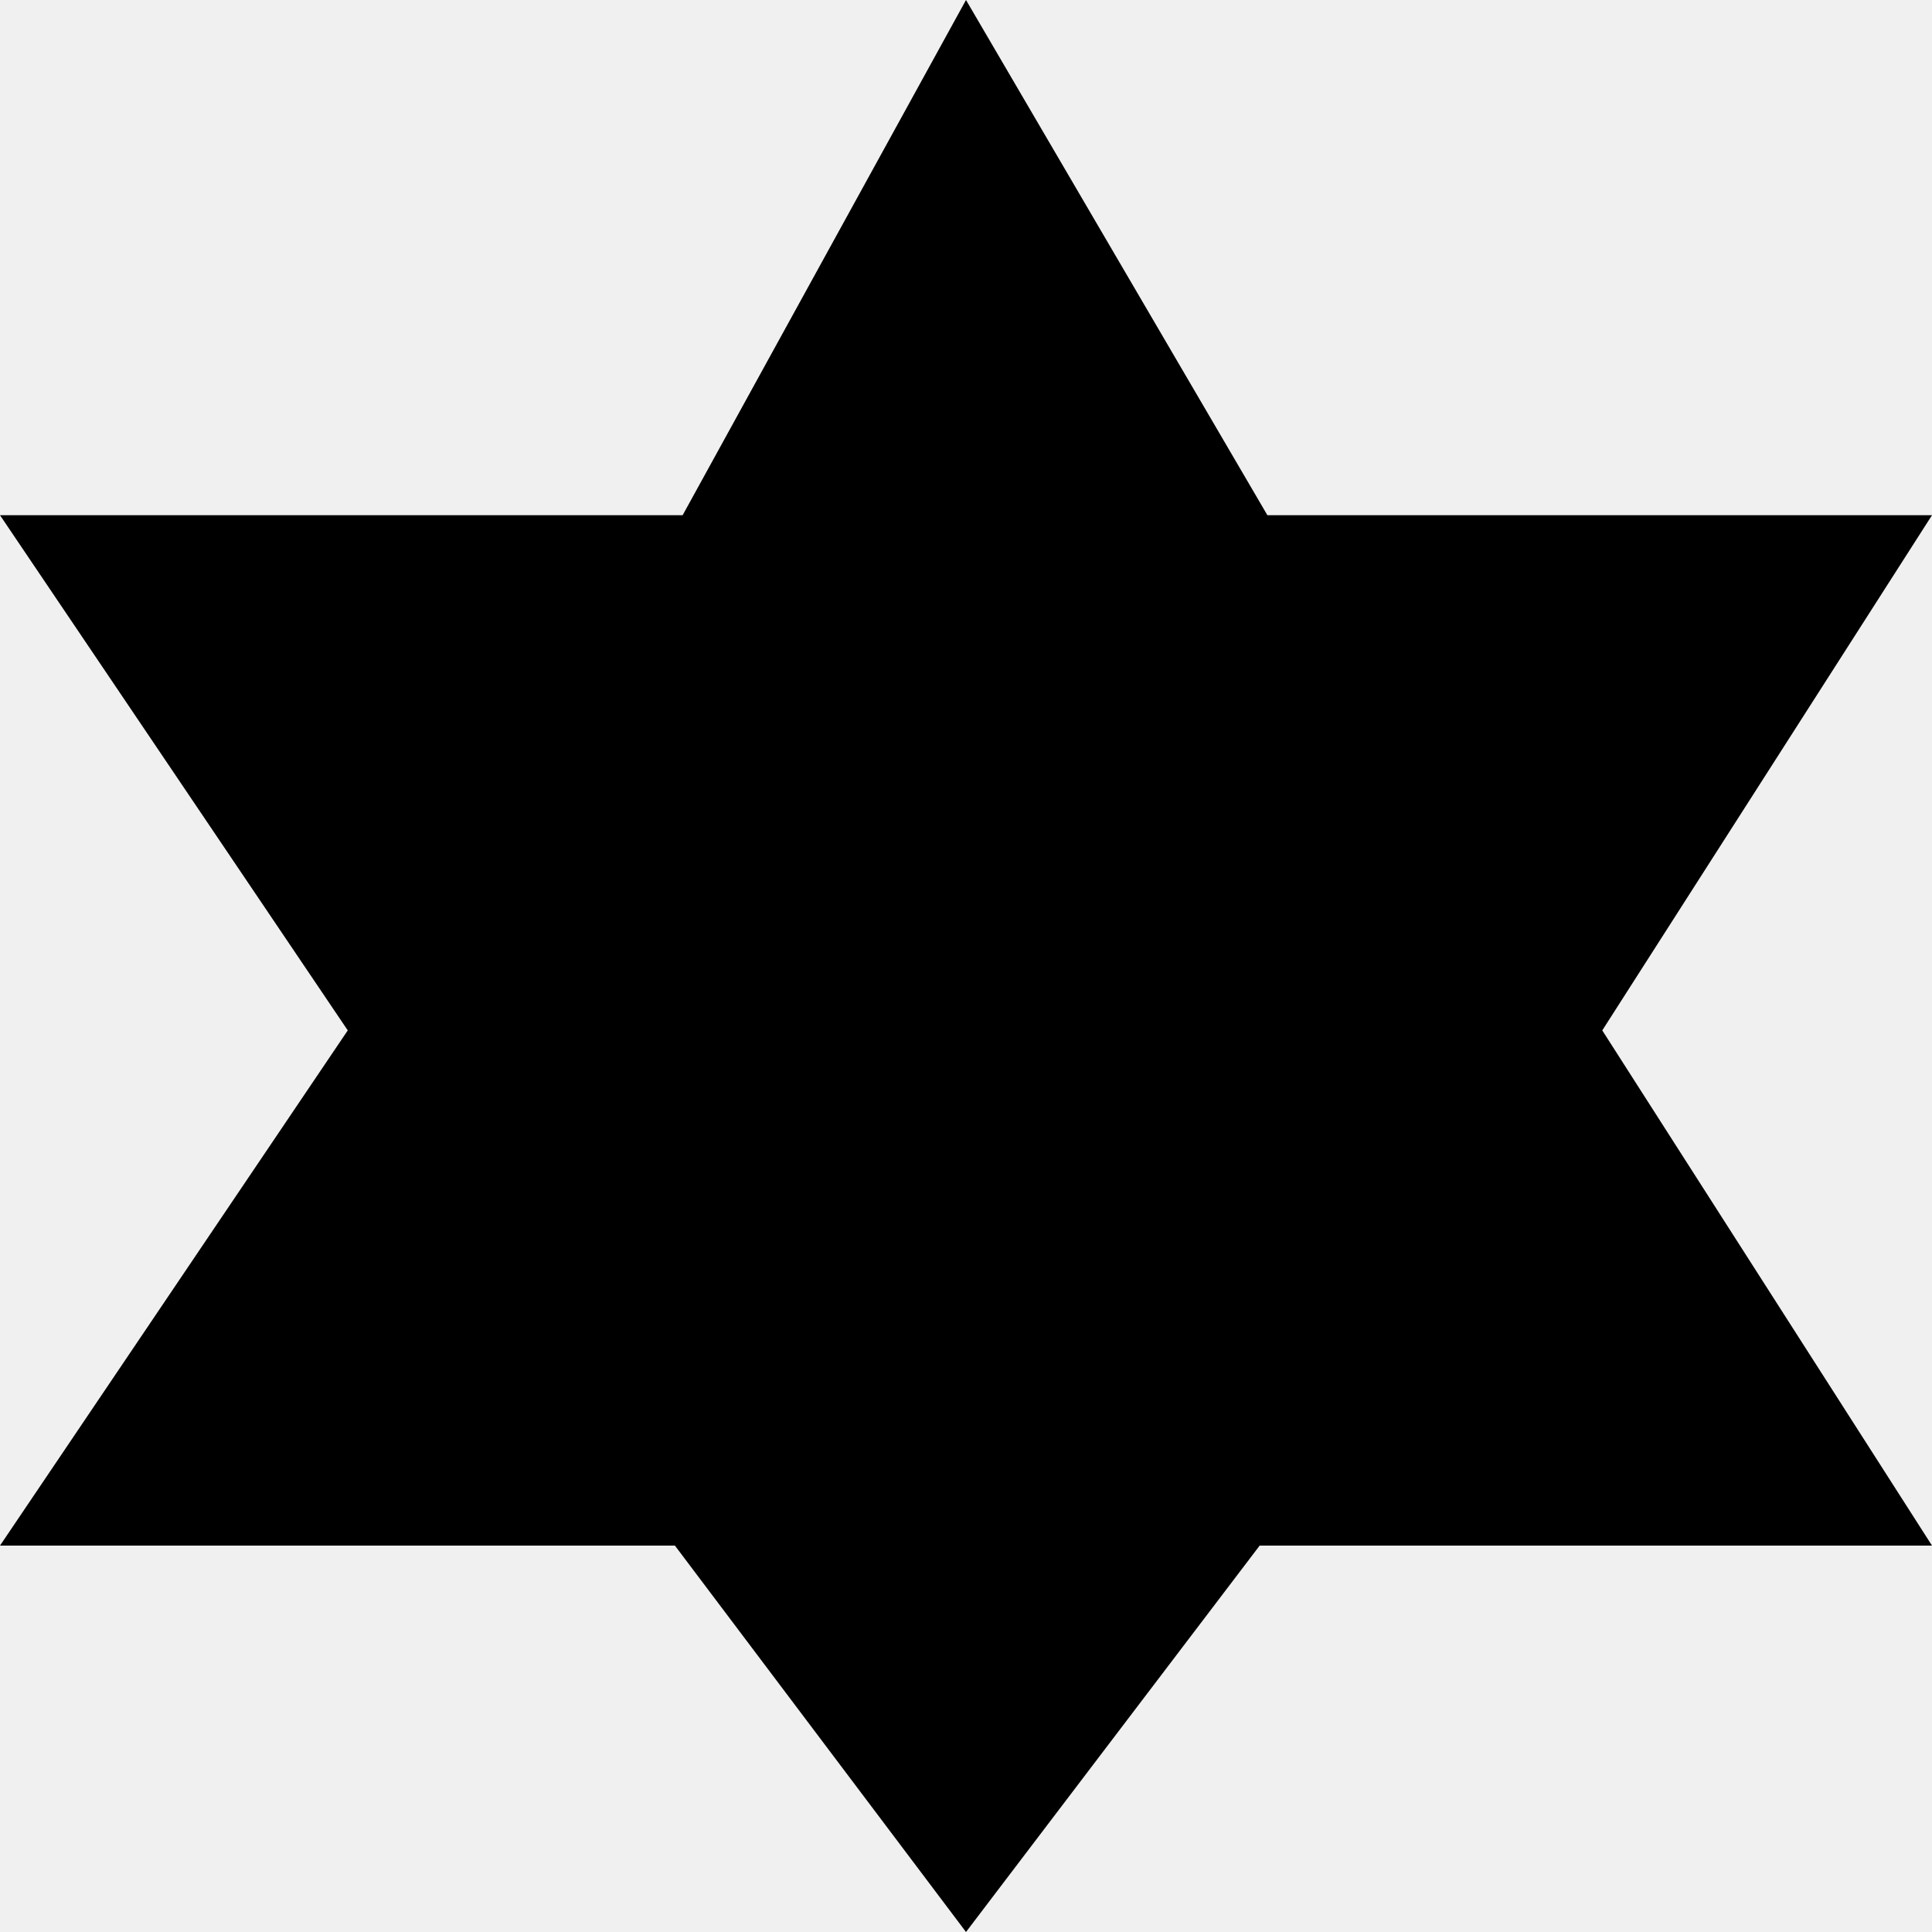
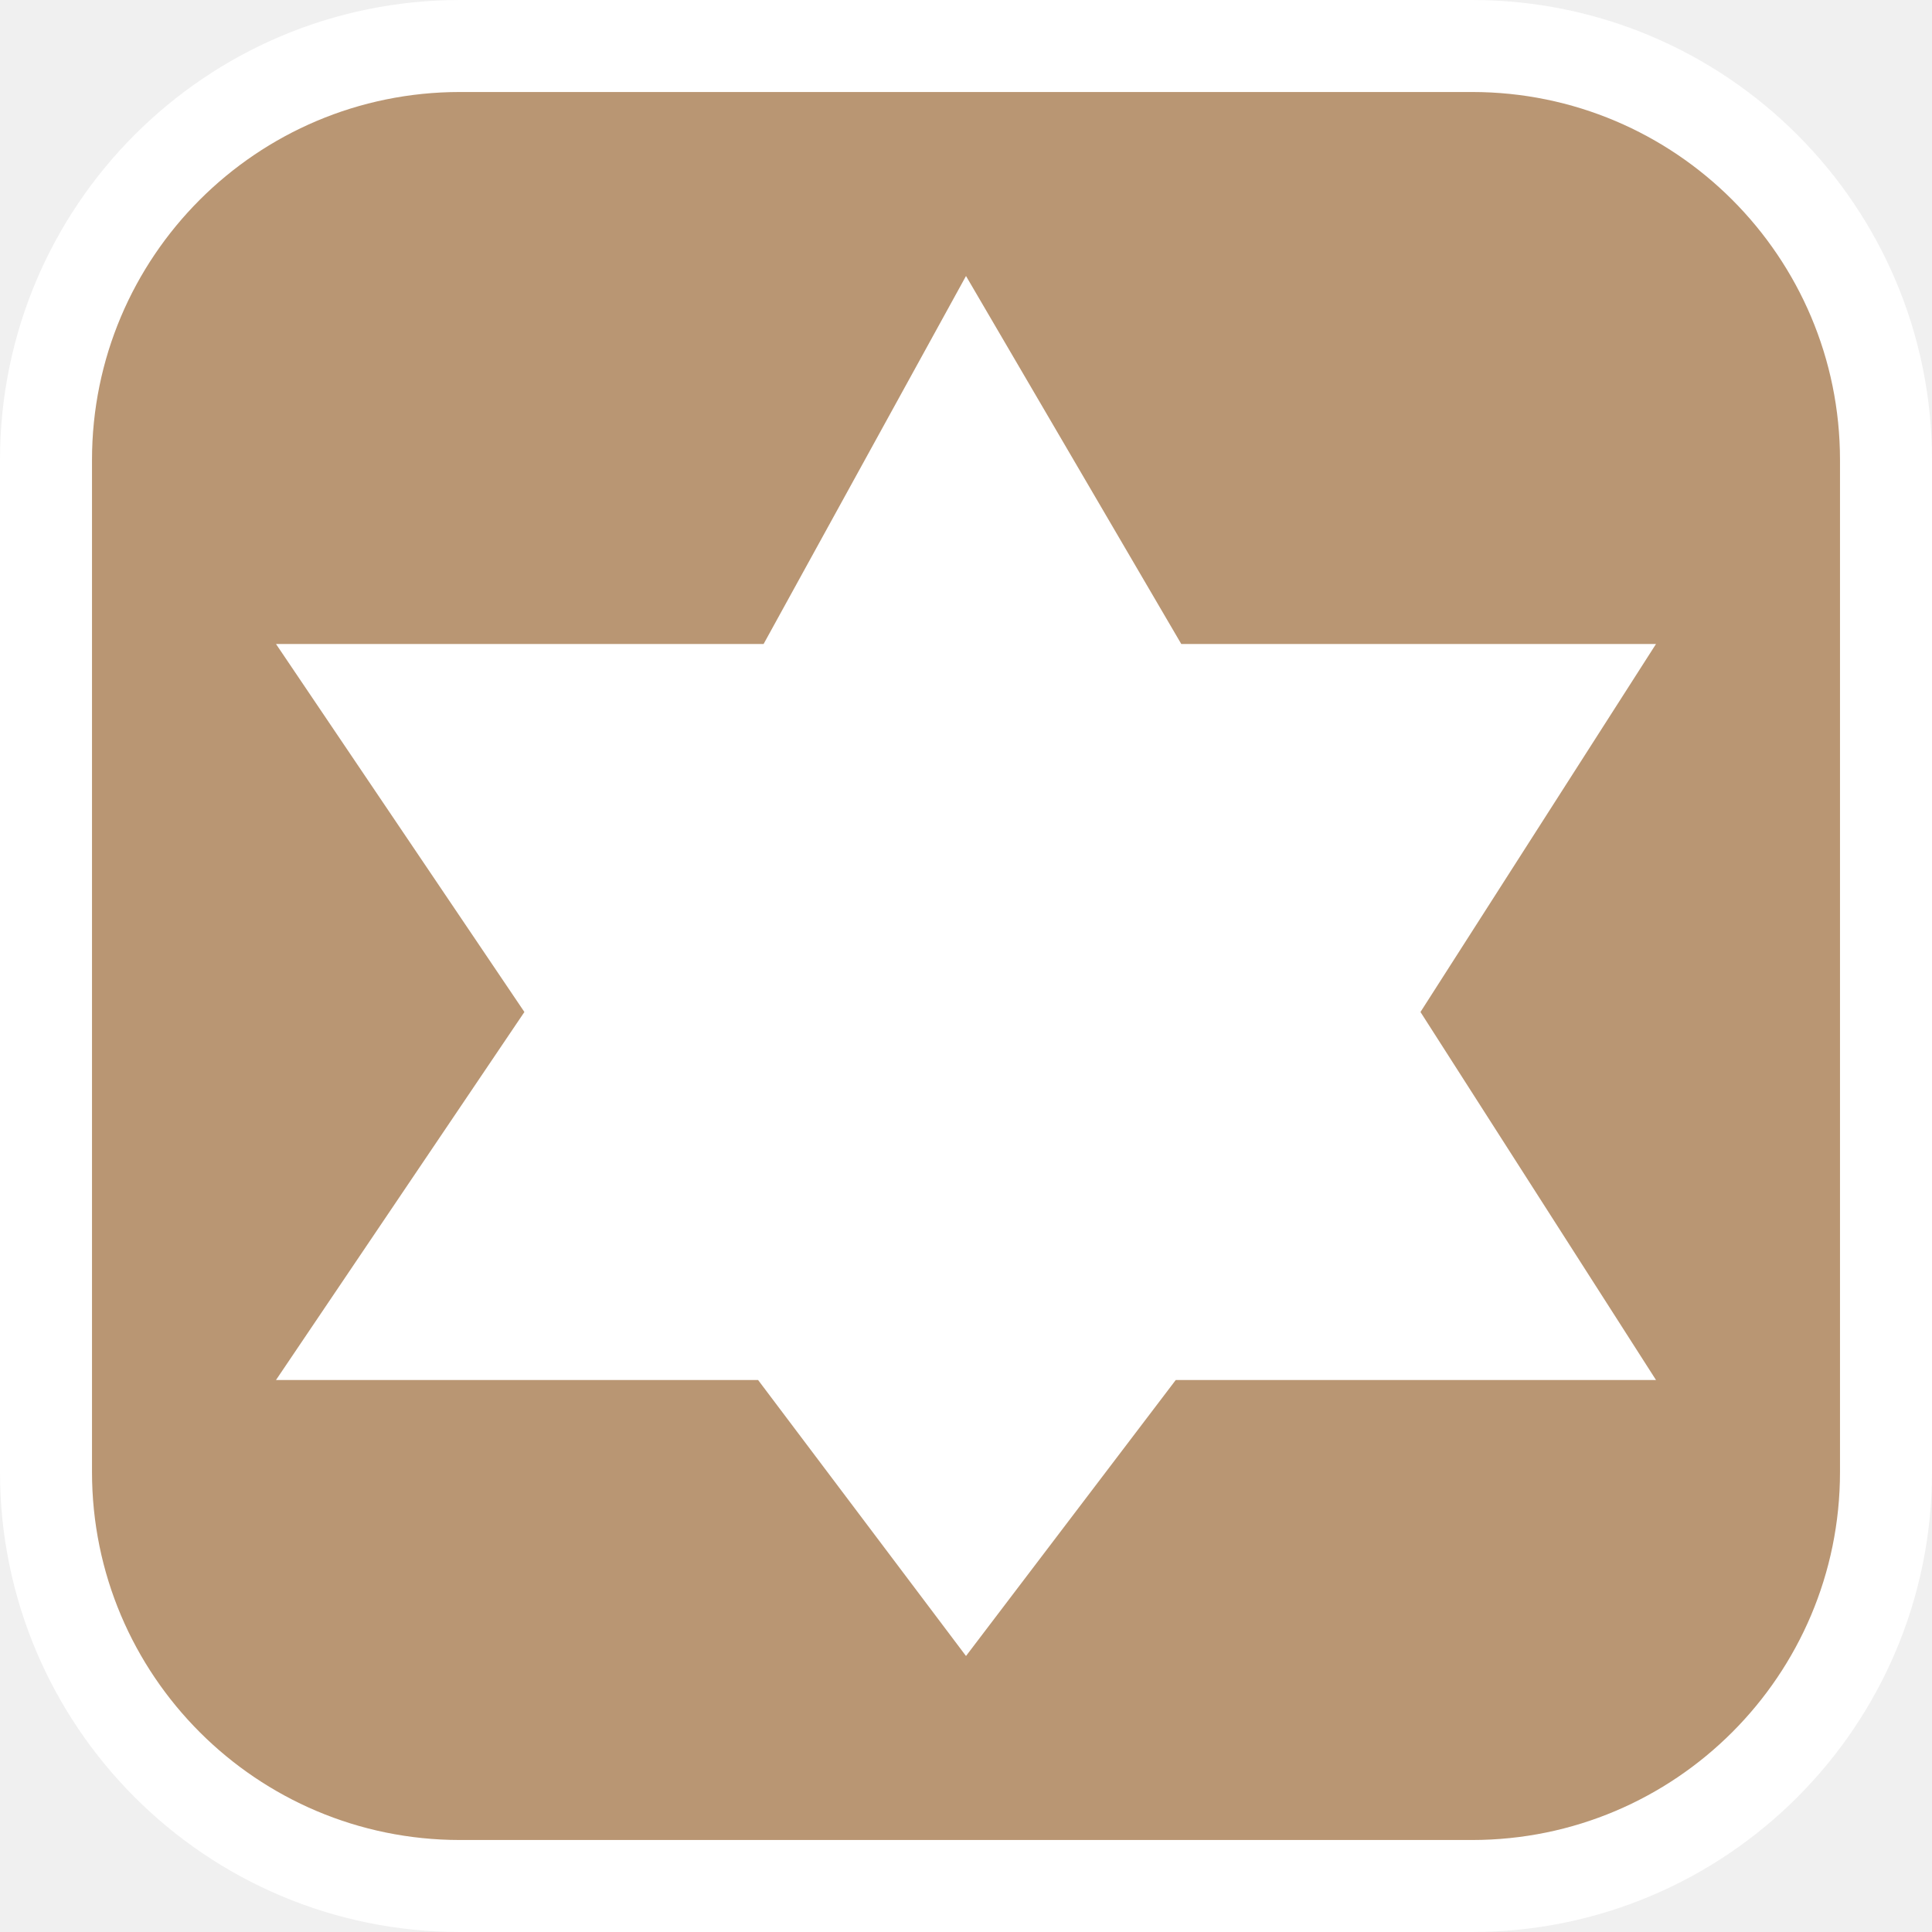
- <svg xmlns="http://www.w3.org/2000/svg" version="1.1" id="religious-jewish-15" width="15px" height="15px" viewBox="0 0 15 15">
-   <path d="M15,12H9.78L7.5,15l-2.26-3H0l2.7-4L0,4h5.3l2.2-4l2.34,4H15l-2.56,4L15,12z" />
+ <svg xmlns="http://www.w3.org/2000/svg" viewBox="0 0 21 21" height="21" width="21">
+   <rect fill="none" x="0" y="0" width="21" height="21" />
+   <rect x="1" y="1" rx="4" ry="4" width="19" height="19" stroke="#ffffff" style="stroke-linejoin:round;stroke-miterlimit:4;" fill="#ffffff" stroke-width="2" />
+   <rect x="1" y="1" width="19" height="19" rx="4" ry="4" fill="#b99673" />
+   <path fill="#ffffff" transform="translate(3 3)" d="M15,12H9.78L7.5,15l-2.26-3H0l2.7-4L0,4h5.3l2.2-4l2.34,4H15l-2.56,4L15,12z" />
</svg>
